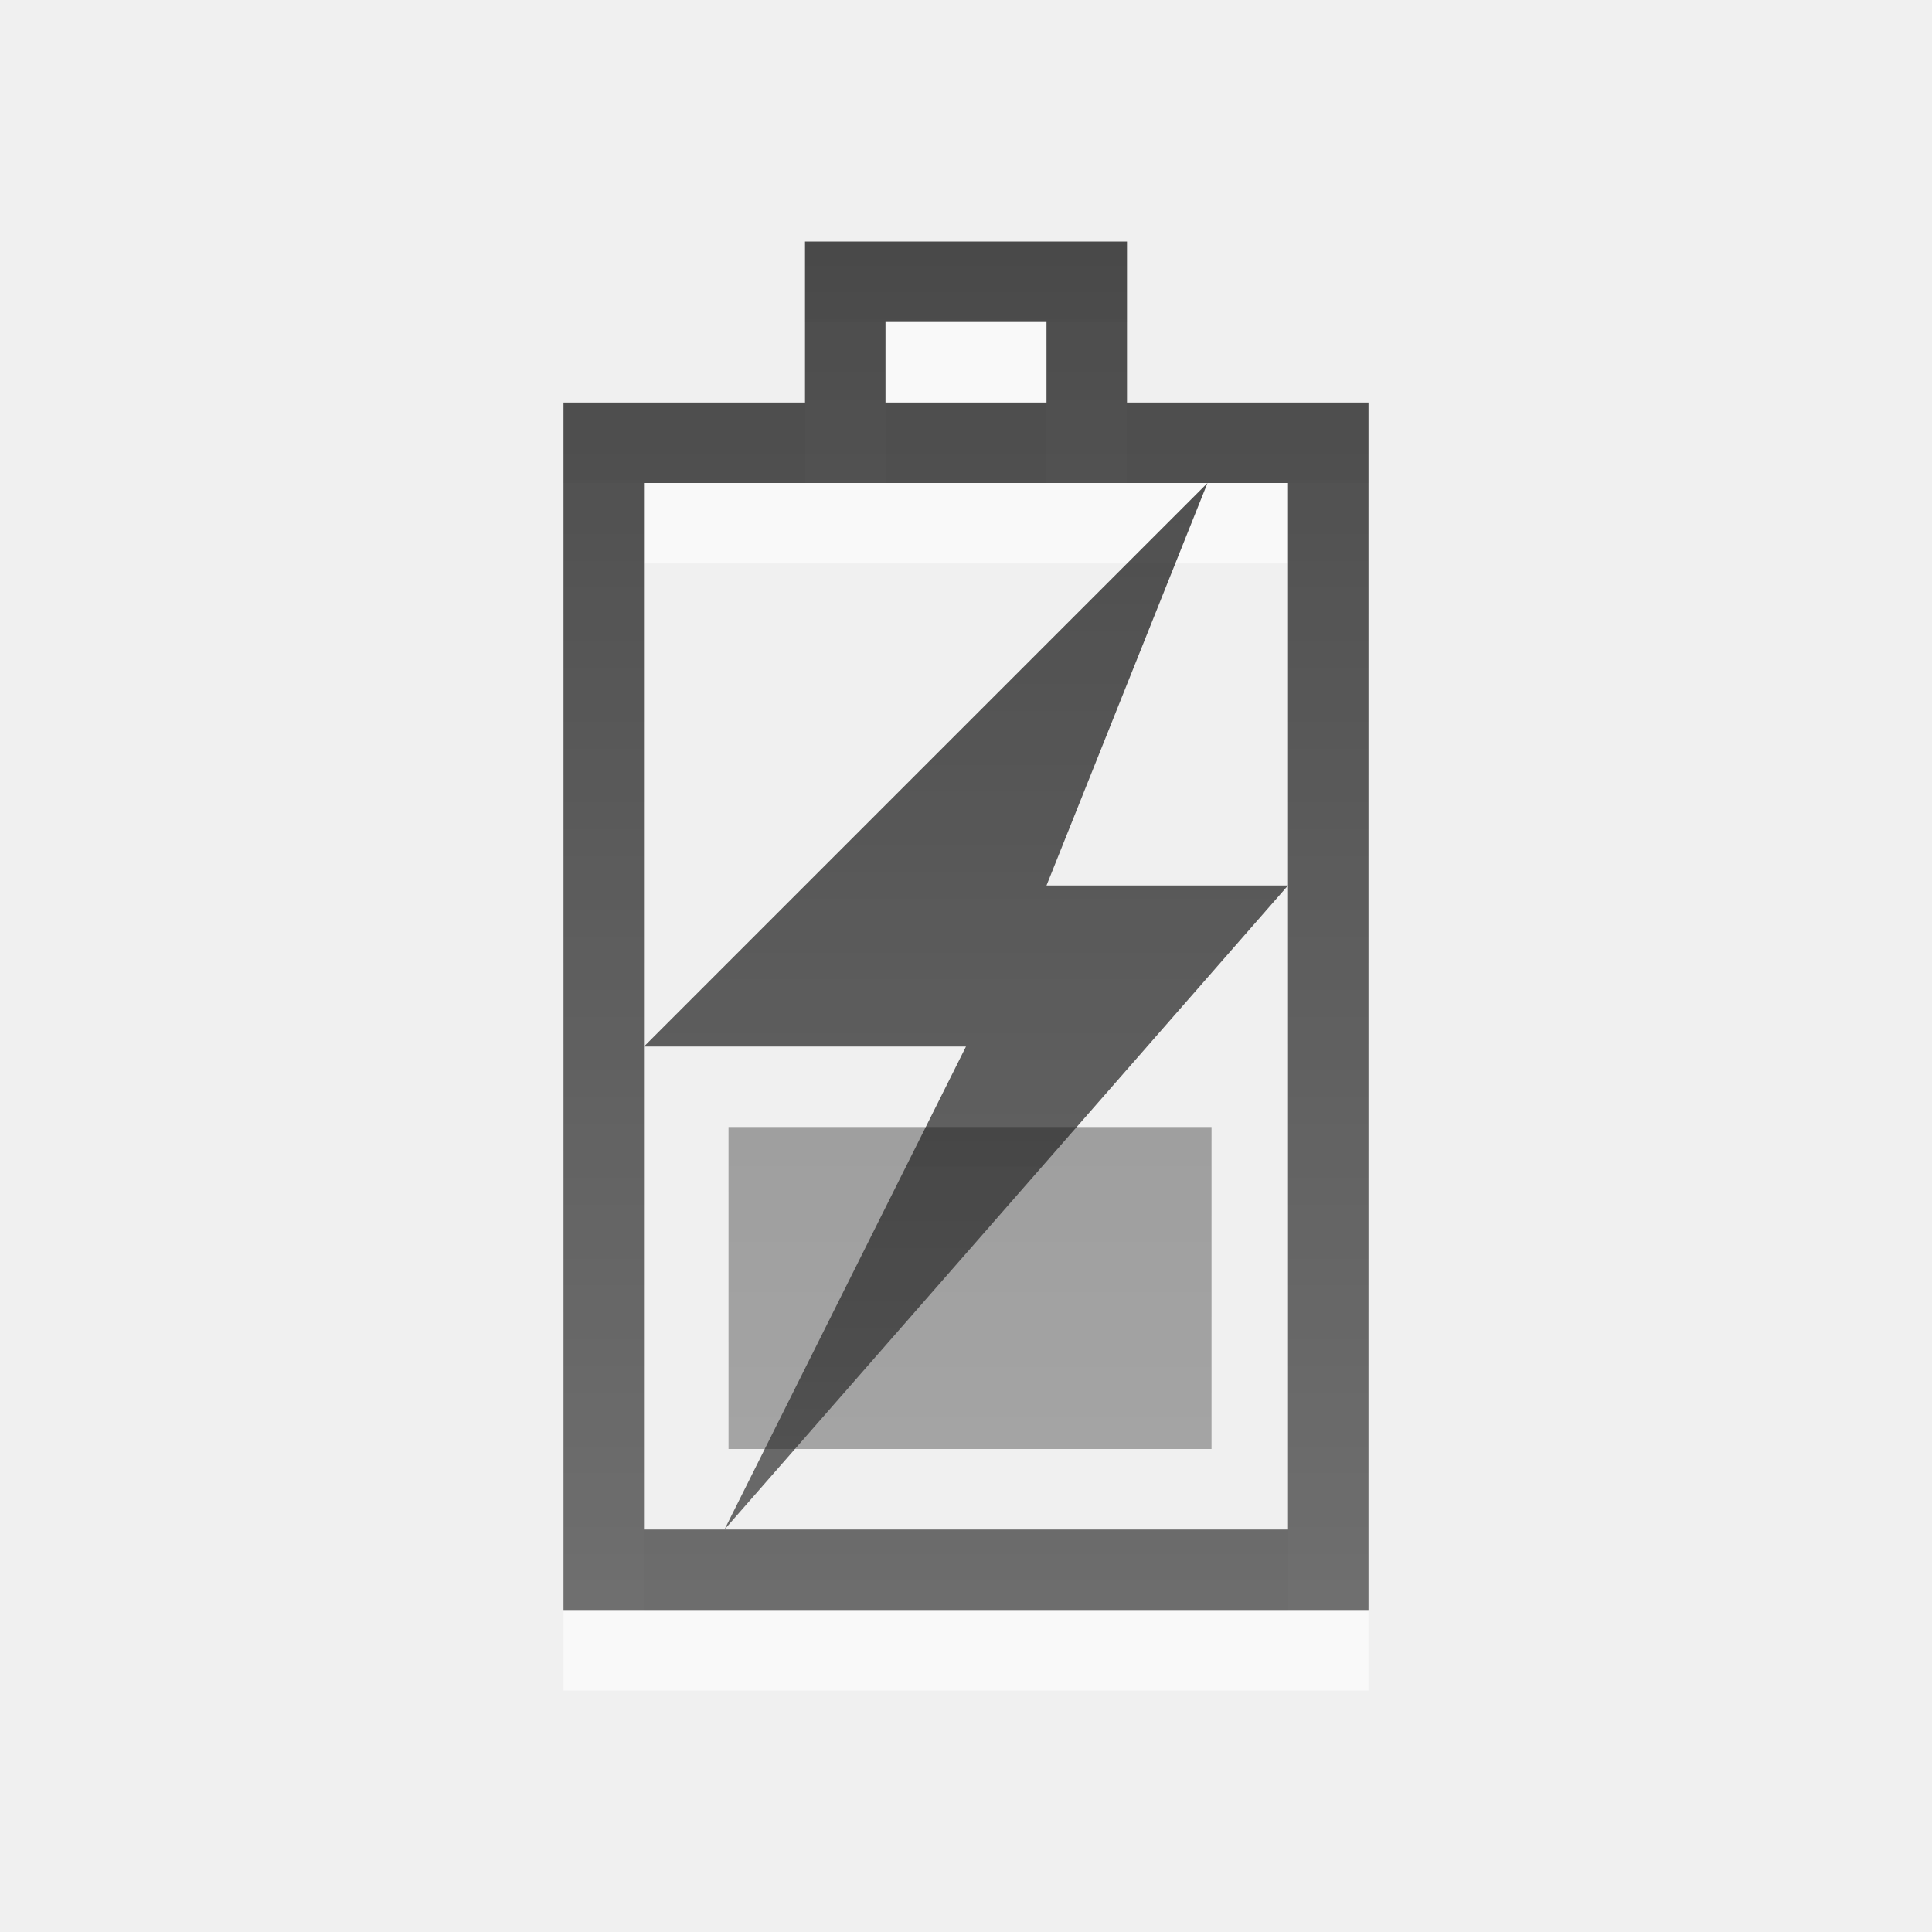
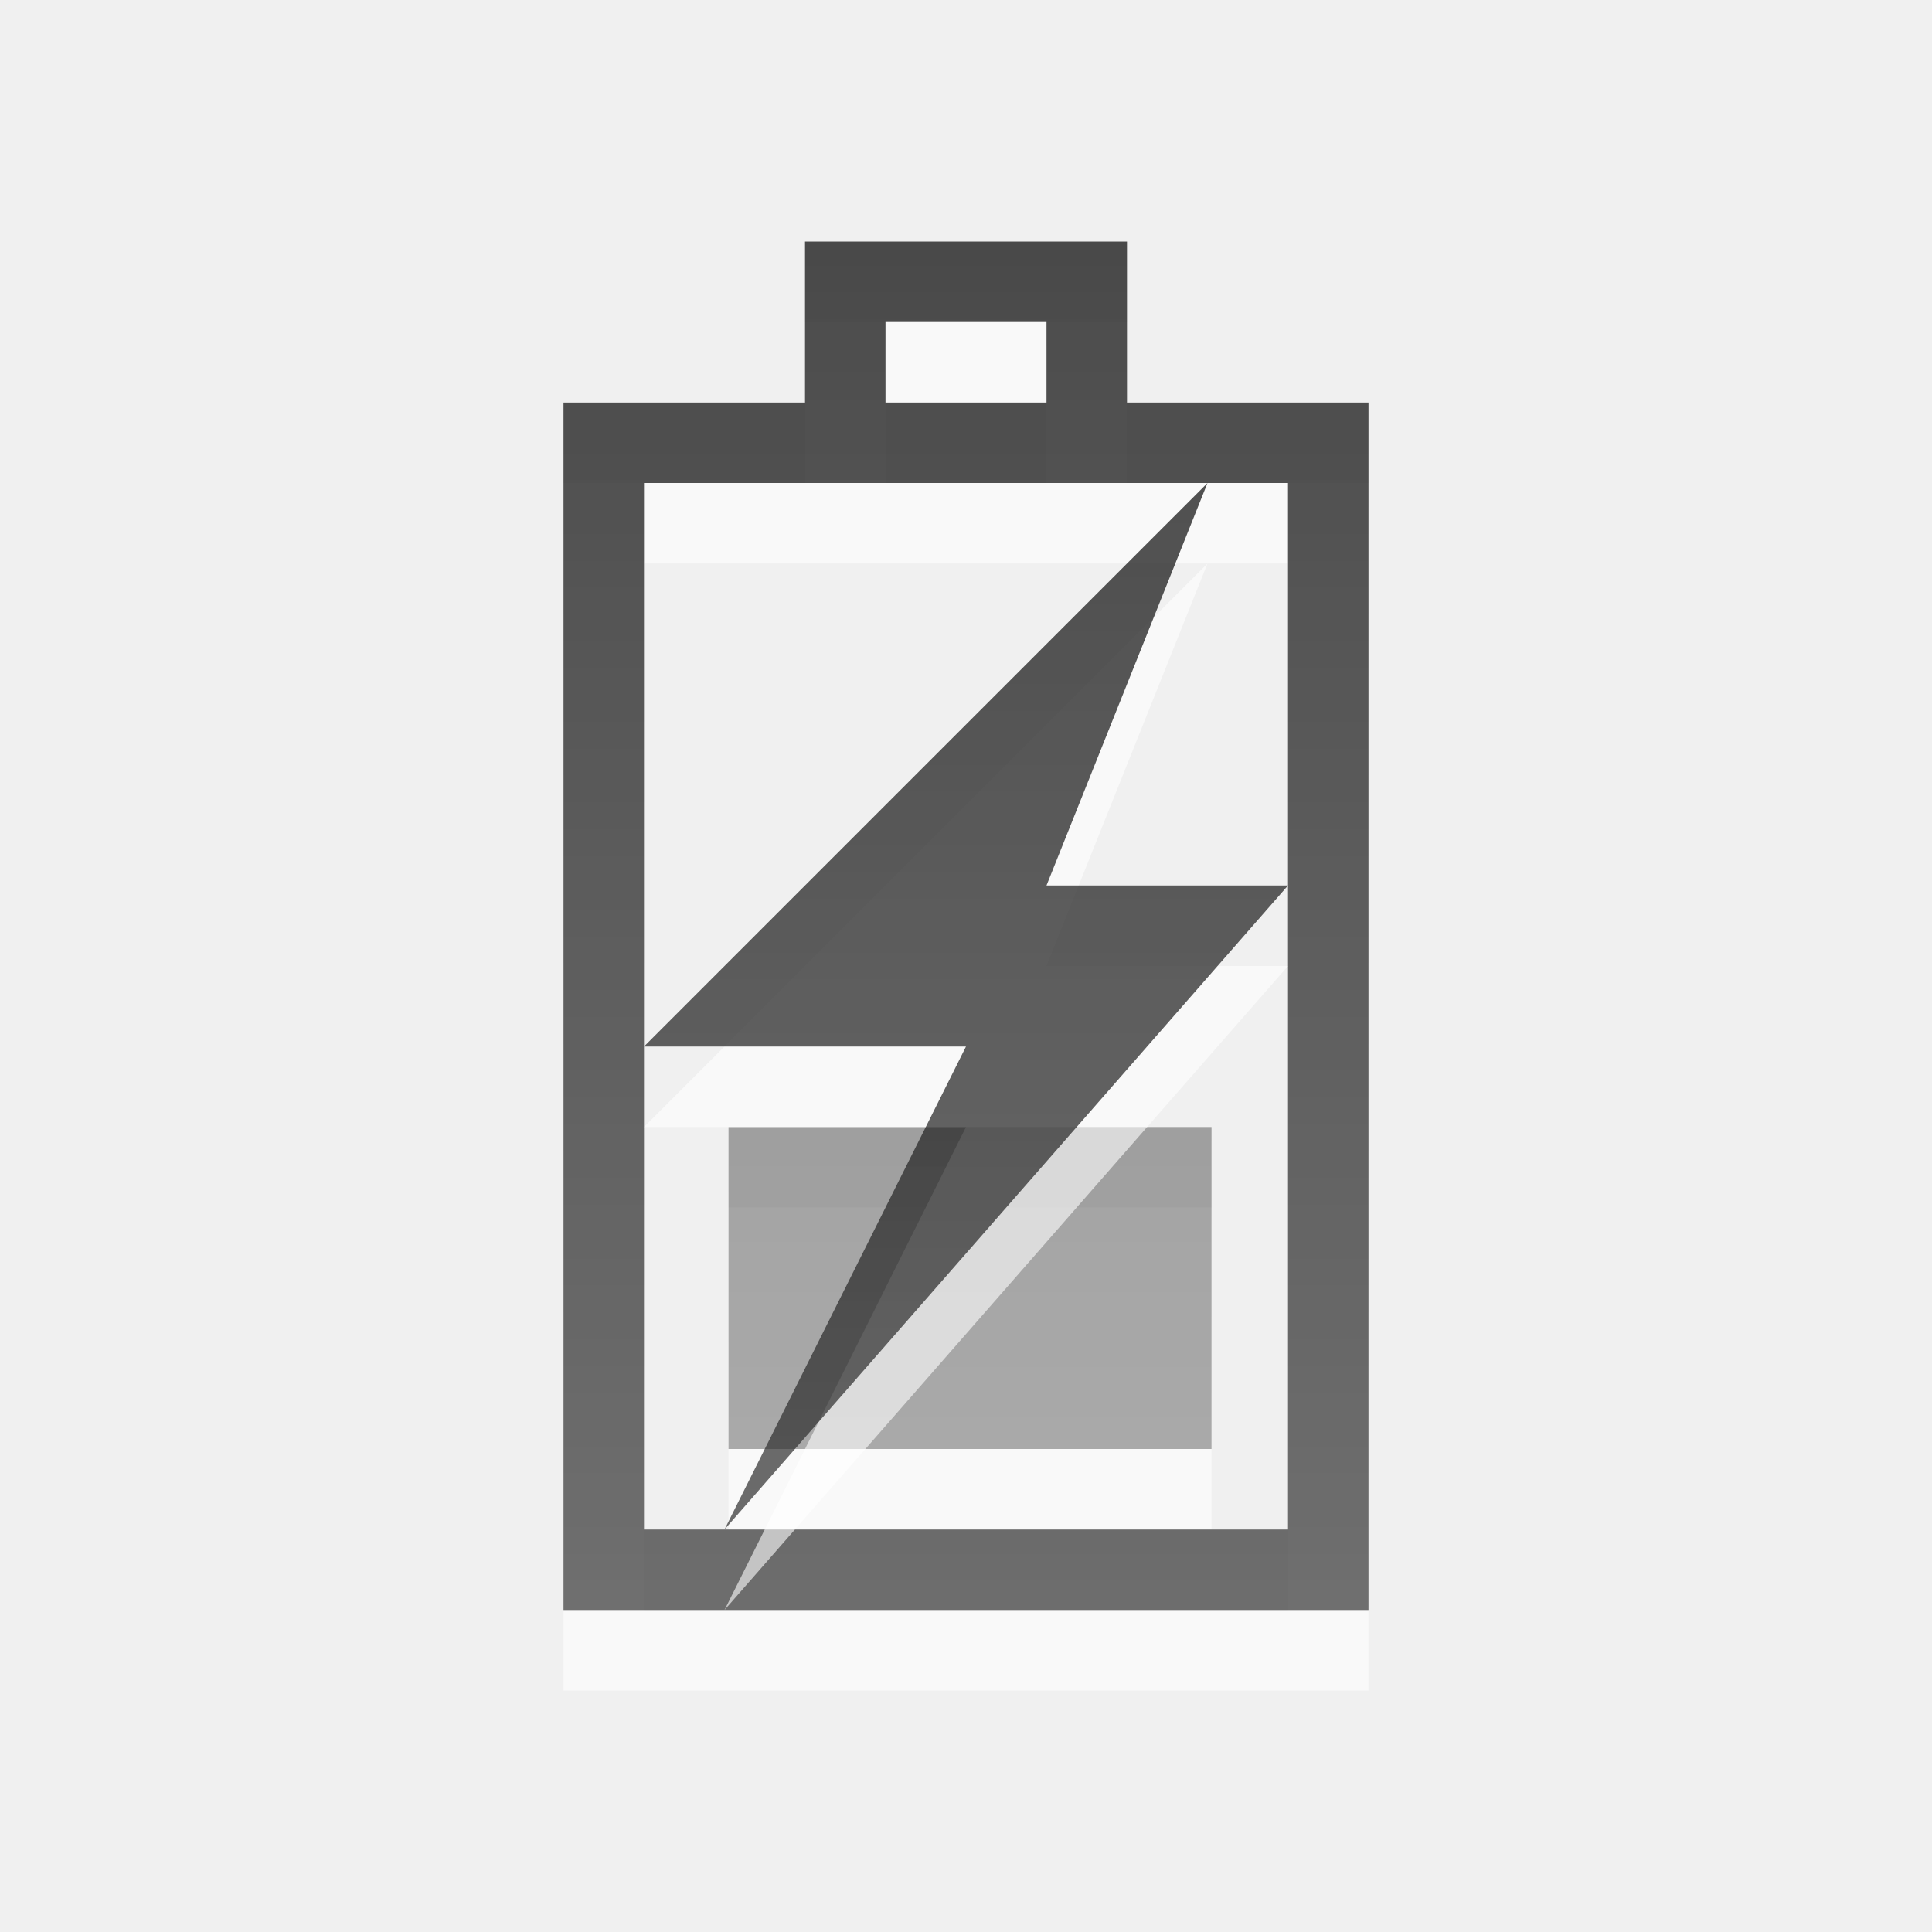
<svg xmlns="http://www.w3.org/2000/svg" xmlns:xlink="http://www.w3.org/1999/xlink" version="1.0" width="24" height="24" id="svg3196">
  <defs id="defs3198">
    <linearGradient id="linearGradient3587-8-5">
      <stop id="stop3589-2-7" style="stop-color:#000000;stop-opacity:1" offset="0" />
      <stop id="stop3591-3-5" style="stop-color:#363636;stop-opacity:1" offset="1" />
    </linearGradient>
-     <linearGradient x1="12" y1="3" x2="12" y2="21" id="linearGradient2850-6-3" xlink:href="#linearGradient3587-8-5" gradientUnits="userSpaceOnUse" gradientTransform="translate(-28.80508,-0.1271192)" />
    <linearGradient id="linearGradient3587-6-5">
      <stop id="stop3589-9-2" style="stop-color:#000000;stop-opacity:1" offset="0" />
      <stop id="stop3591-7-4" style="stop-color:#363636;stop-opacity:1" offset="1" />
    </linearGradient>
-     <linearGradient x1="11" y1="-6.139" x2="11" y2="15.306" id="linearGradient3726-1-1" xlink:href="#linearGradient3587-6-5" gradientUnits="userSpaceOnUse" gradientTransform="matrix(0.9302326,0,0,0.7865169,13.8407,7.696629)" />
-     <linearGradient x1="11" y1="-6.139" x2="11" y2="15.306" id="linearGradient2852" xlink:href="#linearGradient3587-6-5" gradientUnits="userSpaceOnUse" gradientTransform="matrix(0.9302326,0,0,0.7865169,-8.532183,7.289849)" />
-     <linearGradient x1="12" y1="3" x2="12" y2="21" id="linearGradient2855" xlink:href="#linearGradient3587-8-5" gradientUnits="userSpaceOnUse" gradientTransform="translate(-51.17797,-0.5338989)" />
-     <linearGradient x1="12" y1="3" x2="12" y2="21" id="linearGradient3635" xlink:href="#linearGradient3587-8-5" gradientUnits="userSpaceOnUse" gradientTransform="translate(-73.55085,-0.9406789)" />
-     <linearGradient x1="11" y1="-6.139" x2="11" y2="15.306" id="linearGradient3637" xlink:href="#linearGradient3587-6-5" gradientUnits="userSpaceOnUse" gradientTransform="matrix(0.9302326,0,0,0.7865169,-30.90506,6.88307)" />
    <linearGradient x1="14" y1="3" x2="14" y2="21" id="linearGradient3645" xlink:href="#linearGradient3587-8-5" gradientUnits="userSpaceOnUse" />
    <linearGradient x1="11" y1="-6.139" x2="11" y2="15.306" id="linearGradient3650" xlink:href="#linearGradient3587-6-5" gradientUnits="userSpaceOnUse" gradientTransform="matrix(0.9302326,0,0,0.7865169,-8.532183,7.28985)" />
    <linearGradient x1="12" y1="3" x2="12" y2="21" id="linearGradient3653" xlink:href="#linearGradient3587-8-5" gradientUnits="userSpaceOnUse" gradientTransform="translate(-51.17797,-0.5338989)" />
  </defs>
+   <rect width="6" height="4" x="9.05" y="15" id="rect3728-1" style="opacity:0.6;color:#000000;fill:#ffffff;fill-opacity:1;fill-rule:nonzero;stroke:none;stroke-width:1;marker:none;visibility:visible;display:inline;overflow:visible;enable-background:accumulate" />
  <path d="m 10.5,6.5 c 0,-0.667 0,-1.333 0,-2 1,0 2,0 3,0 0,0.667 0,1.333 0,2 M 7.5,20.5 l 0,-14 9,0 0,14 -9,0 z" id="rect3160-2" style="opacity:0.6;color:#000000;fill:none;stroke:#ffffff;stroke-width:1;stroke-linecap:butt;stroke-linejoin:miter;stroke-miterlimit:4;stroke-opacity:1;stroke-dasharray:none;stroke-dashoffset:0;marker:none;visibility:visible;display:inline;overflow:visible;enable-background:accumulate" />
  <path d="m 10.5,5.5 c 0,-0.667 0,-1.333 0,-2 1,0 2,0 3,0 0,0.667 0,1.333 0,2 M 7.5,19.5 l 0,-14 9,0 0,14 -9,0 z" id="rect3160-4" style="opacity:0.7;color:#000000;fill:none;stroke:url(#linearGradient3653);stroke-width:1;stroke-linecap:butt;stroke-linejoin:miter;stroke-miterlimit:4;stroke-opacity:1;stroke-dasharray:none;stroke-dashoffset:0;marker:none;visibility:visible;display:inline;overflow:visible;enable-background:accumulate" />
  <rect width="6" height="4" x="9.05" y="14" id="rect3728" style="opacity:0.4;color:#000000;fill:url(#linearGradient3650);fill-opacity:1;fill-rule:nonzero;stroke:none;stroke-width:1;marker:none;visibility:visible;display:inline;overflow:visible;enable-background:accumulate" />
+   <path d="m 15,7 -7,7 4,0 -3,6 7,-8 -3,0 2,-5 z" id="path3172-3" style="opacity:0.6;fill:#ffffff;fill-opacity:1;fill-rule:evenodd;stroke:none" />
  <path d="m 15,6 -7,7 4,0 -3,6 7,-8 -3,0 2,-5 z" id="path3172" style="opacity:0.7;fill:url(#linearGradient3645);fill-opacity:1;fill-rule:evenodd;stroke:none" />
</svg>
